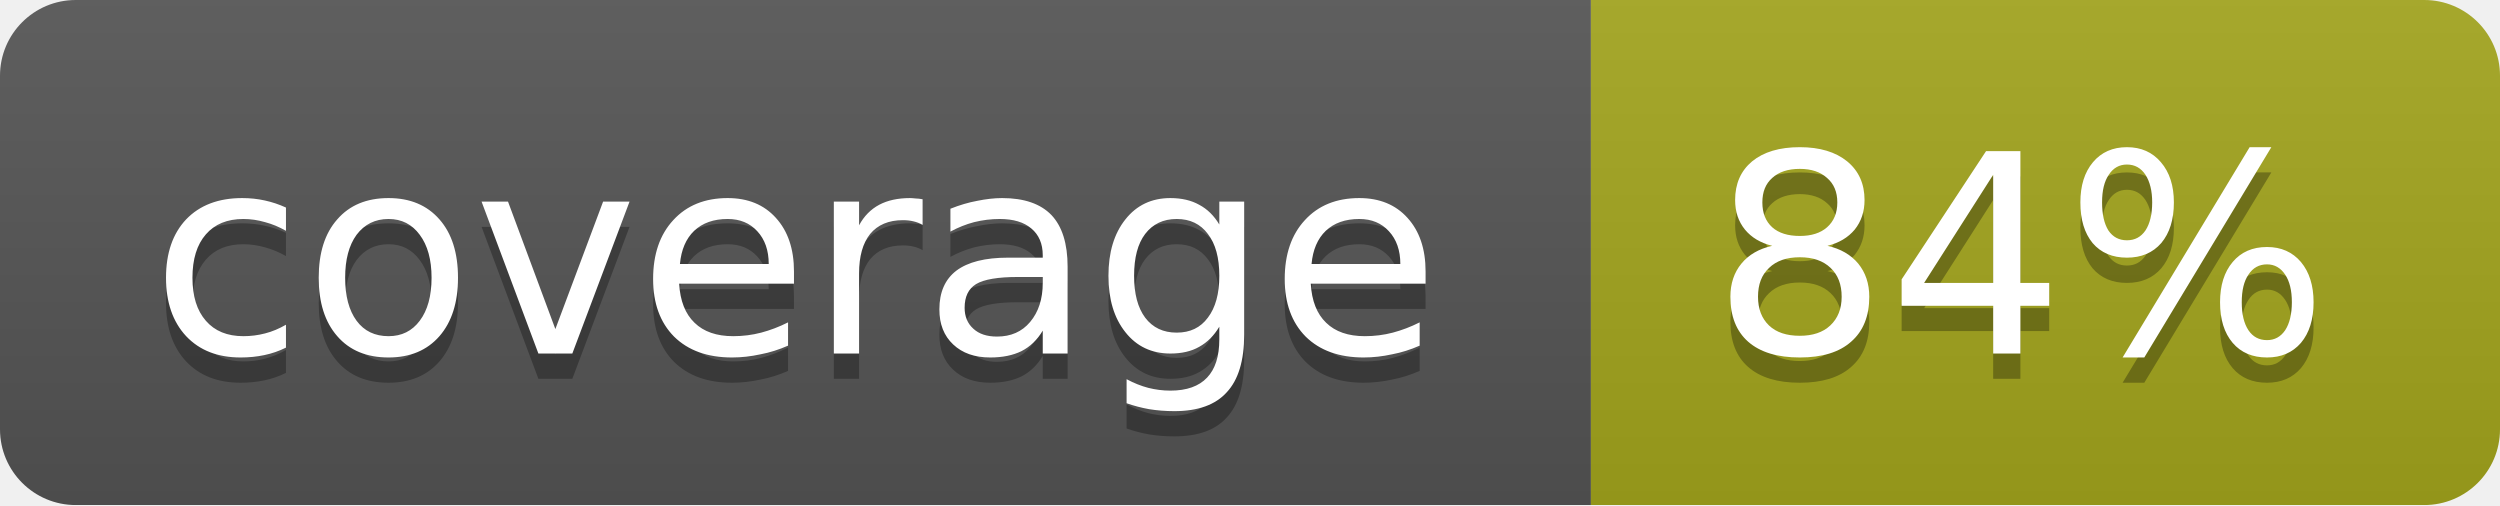
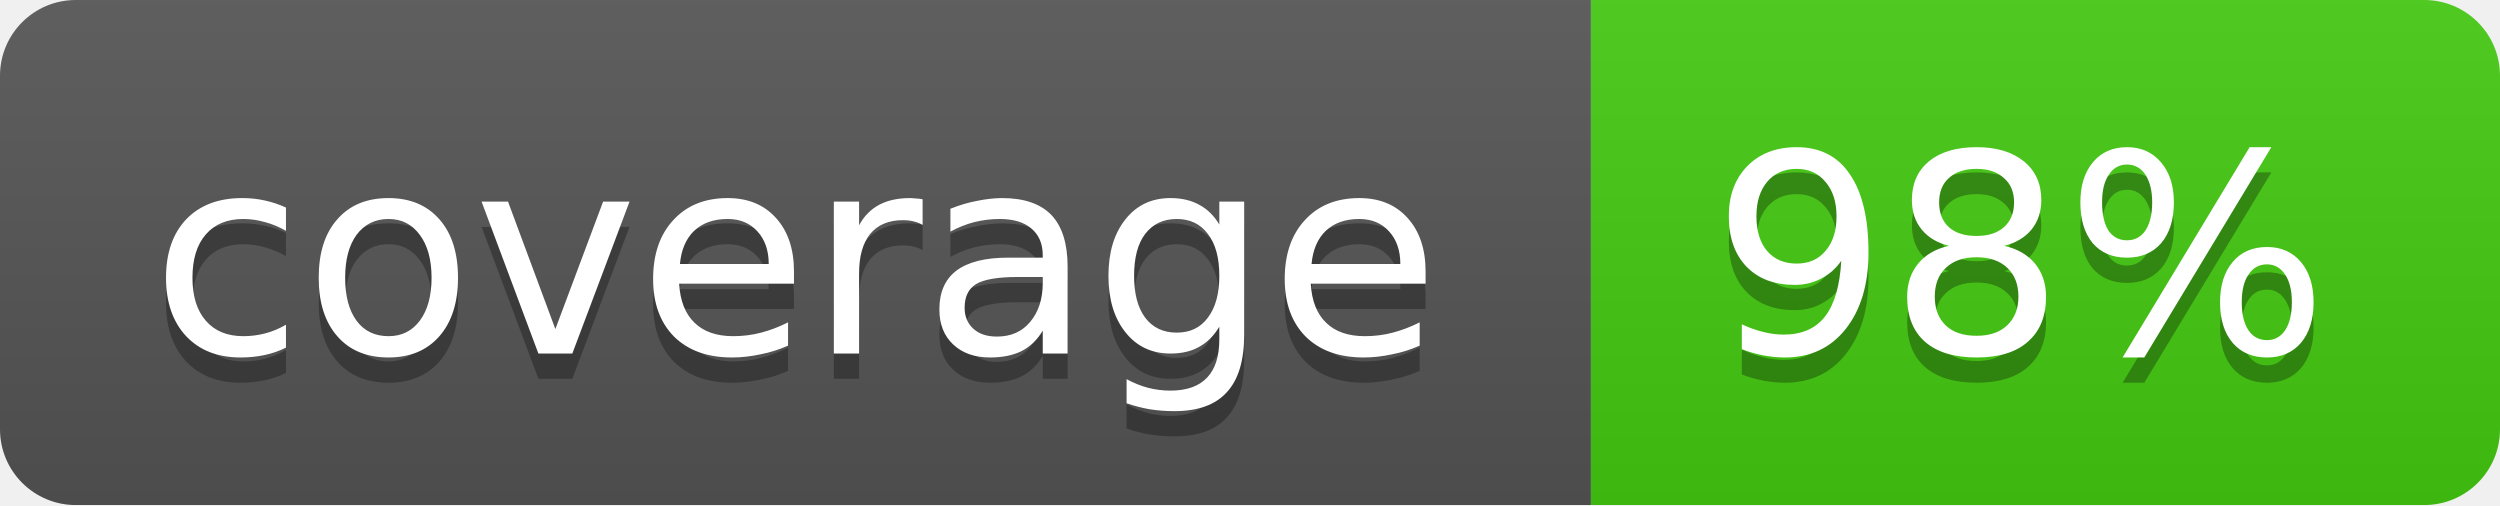
<svg xmlns="http://www.w3.org/2000/svg" width="99" height="20">
  <linearGradient id="b" x2="0" y2="100%">
    <stop offset="0" stop-color="#bbb" stop-opacity=".1" />
    <stop offset="1" stop-opacity=".1" />
  </linearGradient>
  <mask id="a">
    <rect width="99" height="20" rx="3" fill="#fff" />
  </mask>
  <g mask="url(#a)">
    <path fill="#555" d="M0 0h63v20H0z" />
-     <path fill="#a4a61d" d="M63 0h36v20H63z" />
+     <path fill="#4c1" d="M63 0h36v20H63z" />
    <path fill="url(#b)" d="M0 0h99v20H0z" />
  </g>
  <g fill="#fff" text-anchor="middle" font-family="DejaVu Sans,Verdana,Geneva,sans-serif" font-size="11">
    <text x="31.5" y="15" fill="#010101" fill-opacity=".3">coverage</text>
    <text x="31.5" y="14">coverage</text>
-     <text x="80" y="15" fill="#010101" fill-opacity=".3">84%</text>
-     <text x="80" y="14">84%</text>
+     <text x="80" y="15" fill="#010101" fill-opacity=".3">98%</text>
+     <text x="80" y="14">98%</text>
  </g>
</svg>
